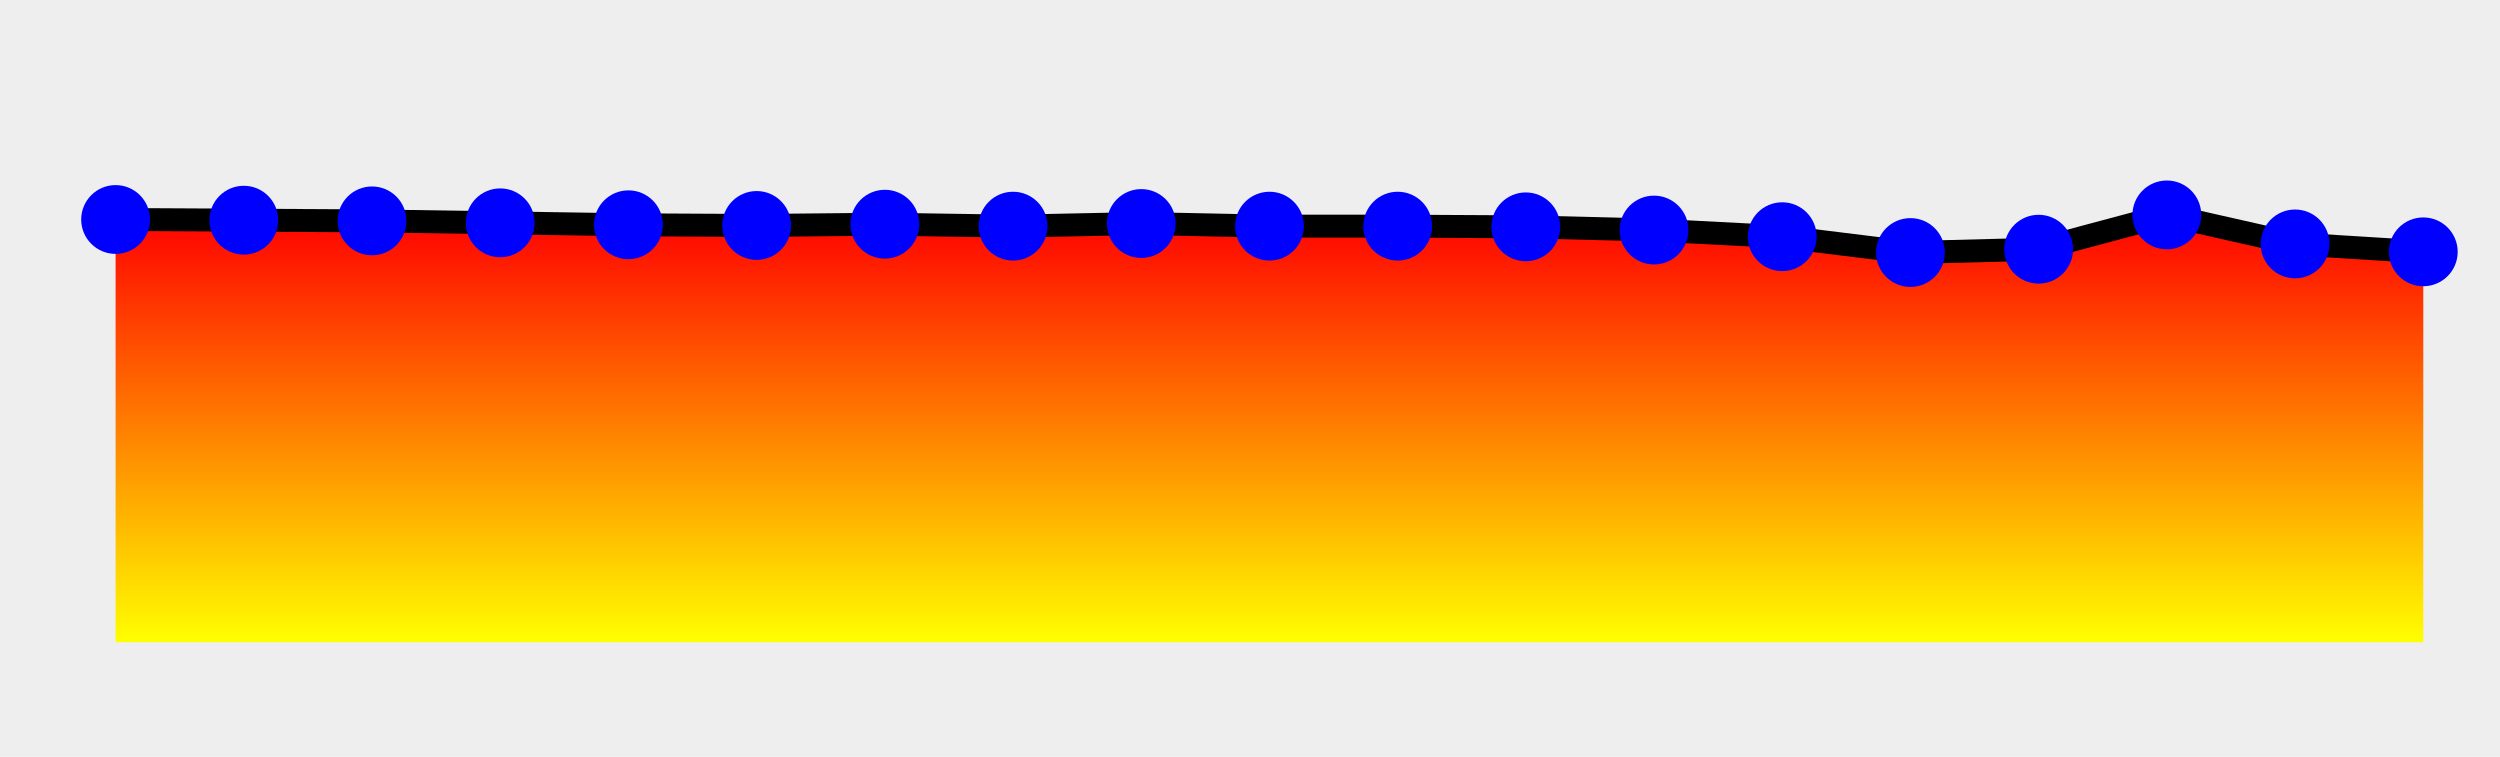
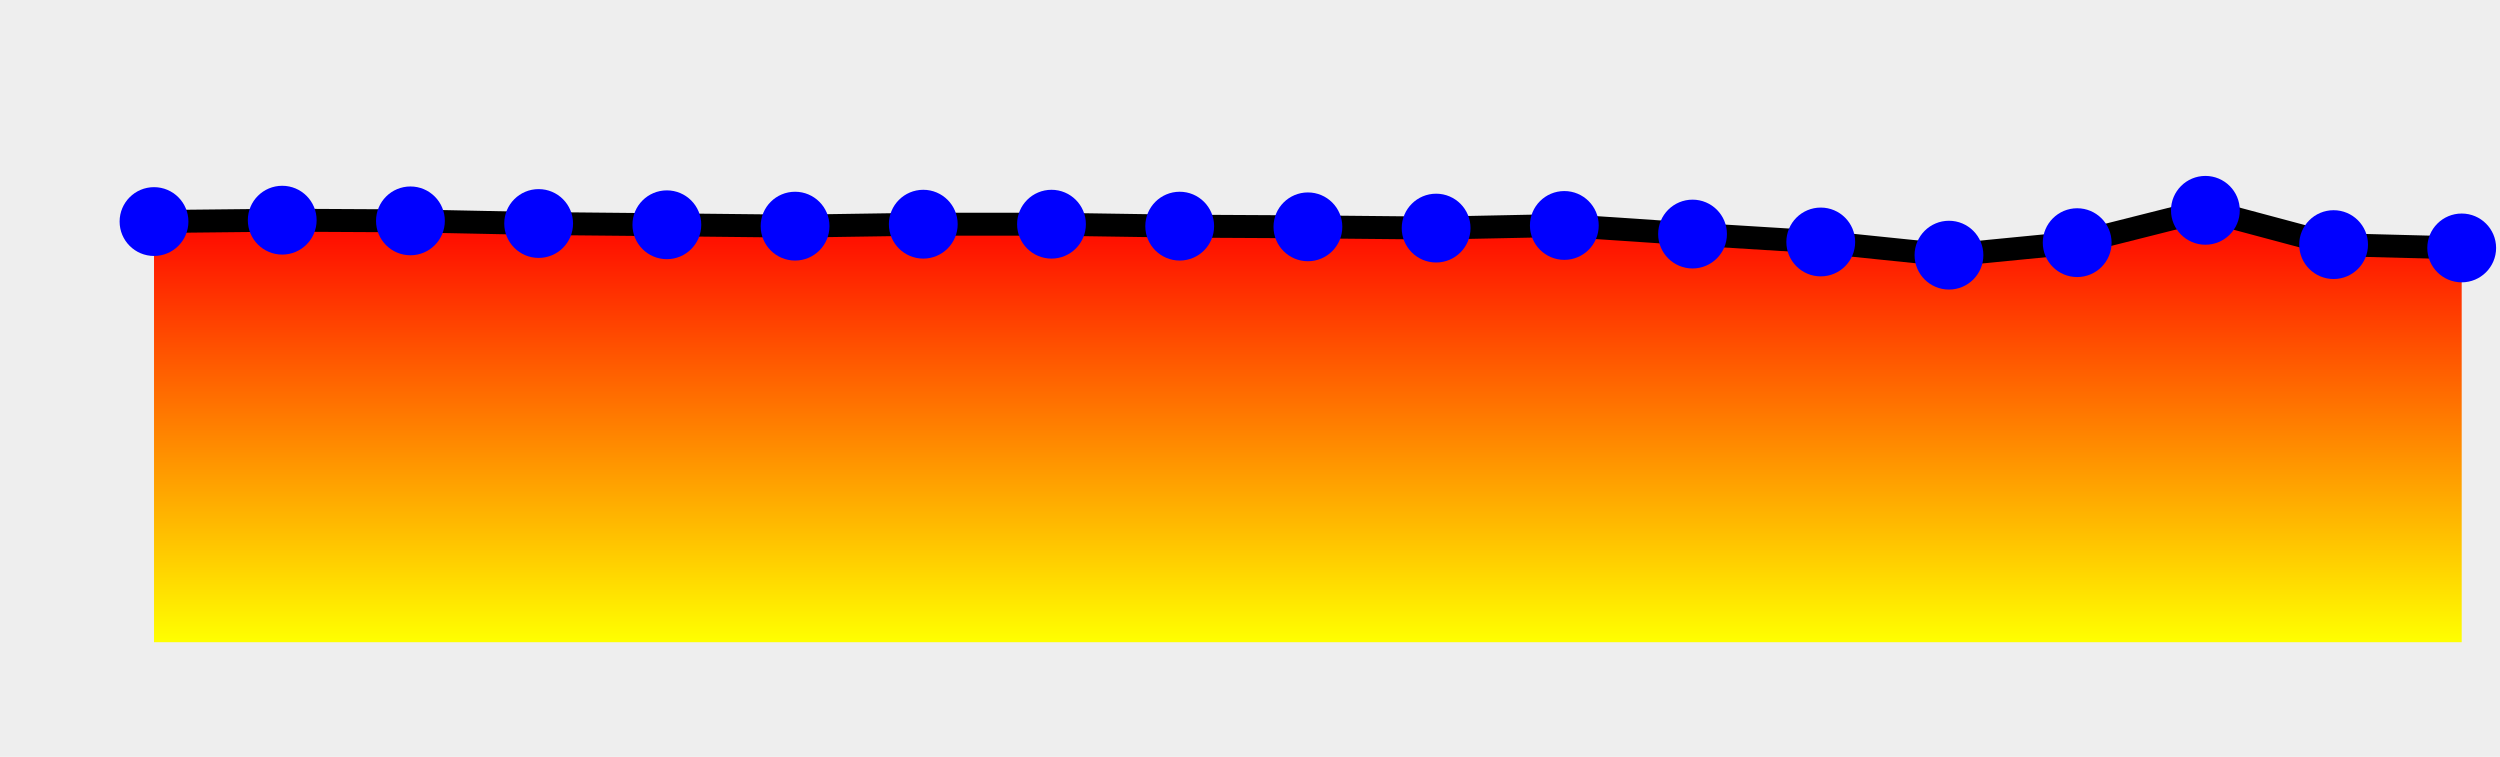
<svg xmlns="http://www.w3.org/2000/svg" xmlns:xlink="http://www.w3.org/1999/xlink" version="1.1" width="218" height="66">
  <defs>
    <clipPath id="er">
      <rect x="0" y="0" width="218" height="66" />
    </clipPath>
    <linearGradient id="eq" x1="0" x2="0" y1="0" y2="100%">
      <stop offset="0%" stop-color="red" />
      <stop offset="100%" stop-color="yellow" />
    </linearGradient>
    <symbol>
      <g id="es">
        <circle fill="blue" r="3" cursor="crosshair" />
      </g>
    </symbol>
  </defs>
  <rect width="100%" height="100%" fill="#eee" stroke-width="0px" />
  <g clip-path="url(#er)">
-     <path fill="url(#eq)" d="M10.08 56L10.08 19.14 21.26 19.2 32.44 19.26 43.62 19.43 54.8 19.6 65.98 19.66 77.16 19.55 88.34 19.72 99.52 19.49 110.7 19.72 121.88 19.72 133.05 19.78 144.23 20.06 155.41 20.64 166.59 22.02 177.77 21.73 188.95 18.74 200.13 21.27 211.31 21.96L211.31 56z" stroke="none" />
-     <path fill="none" stroke="#000" stroke-width="2px" d="M10.08 19.14L21.26 19.2 32.44 19.26 43.62 19.43 54.8 19.6 65.98 19.66 77.16 19.55 88.34 19.72 99.52 19.49 110.7 19.72 121.88 19.72 133.05 19.78 144.23 20.06 155.41 20.64 166.59 22.02 177.77 21.73 188.95 18.74 200.13 21.27 211.31 21.96" />
+     <path fill="url(#eq)" d="M13.43 56L13.43 19.32 24.61 19.2 35.79 19.26 46.97 19.49 58.15 19.6 69.33 19.72 80.51 19.55 91.69 19.55 102.87 19.72 114.05 19.78 125.23 19.89 136.41 19.66 147.59 20.41 158.77 21.1 169.95 22.25 181.13 21.16 192.31 18.34 203.49 21.33 214.66 21.62L214.66 56z" stroke="none" />
+     <path fill="none" stroke="#000" stroke-width="2px" d="M13.43 19.32L24.61 19.2 35.79 19.26 46.97 19.49 58.15 19.6 69.33 19.72 80.51 19.55 91.69 19.55 102.87 19.72 114.05 19.78 125.23 19.89 136.41 19.66 147.59 20.41 158.77 21.1 169.95 22.25 181.13 21.16 192.31 18.34 203.49 21.33 214.66 21.62" />
  </g>
-   <use x="10.08" y="19.14" id="eu" xlink:href="#es" />
-   <use x="21.26" y="19.2" id="ev" xlink:href="#es" />
-   <use x="32.44" y="19.26" id="ew" xlink:href="#es" />
-   <use x="43.62" y="19.43" id="ex" xlink:href="#es" />
-   <use x="54.8" y="19.6" id="ey" xlink:href="#es" />
-   <use x="65.98" y="19.66" id="ez" xlink:href="#es" />
-   <use x="77.16" y="19.55" id="eA" xlink:href="#es" />
-   <use x="88.34" y="19.72" id="eB" xlink:href="#es" />
-   <use x="99.52" y="19.49" id="eC" xlink:href="#es" />
-   <use x="110.7" y="19.72" id="eD" xlink:href="#es" />
-   <use x="121.88" y="19.72" id="eE" xlink:href="#es" />
-   <use x="133.05" y="19.78" id="eF" xlink:href="#es" />
-   <use x="144.23" y="20.06" id="eG" xlink:href="#es" />
-   <use x="155.41" y="20.64" id="eH" xlink:href="#es" />
-   <use x="166.59" y="22.02" id="eI" xlink:href="#es" />
-   <use x="177.77" y="21.73" id="eJ" xlink:href="#es" />
-   <use x="188.95" y="18.74" id="eK" xlink:href="#es" />
-   <use x="200.13" y="21.27" id="eL" xlink:href="#es" />
-   <use x="211.31" y="21.96" id="eM" xlink:href="#es" />
+   <use x="13.43" y="19.32" id="eu" xlink:href="#es" />
+   <use x="24.61" y="19.2" id="ev" xlink:href="#es" />
+   <use x="35.79" y="19.26" id="ew" xlink:href="#es" />
+   <use x="46.97" y="19.49" id="ex" xlink:href="#es" />
+   <use x="58.15" y="19.6" id="ey" xlink:href="#es" />
+   <use x="69.33" y="19.72" id="ez" xlink:href="#es" />
+   <use x="80.51" y="19.55" id="eA" xlink:href="#es" />
+   <use x="91.69" y="19.55" id="eB" xlink:href="#es" />
+   <use x="102.87" y="19.72" id="eC" xlink:href="#es" />
+   <use x="114.05" y="19.78" id="eD" xlink:href="#es" />
+   <use x="125.23" y="19.89" id="eE" xlink:href="#es" />
+   <use x="136.41" y="19.66" id="eF" xlink:href="#es" />
+   <use x="147.59" y="20.41" id="eG" xlink:href="#es" />
+   <use x="158.77" y="21.1" id="eH" xlink:href="#es" />
+   <use x="169.95" y="22.25" id="eI" xlink:href="#es" />
+   <use x="181.13" y="21.16" id="eJ" xlink:href="#es" />
+   <use x="192.31" y="18.34" id="eK" xlink:href="#es" />
+   <use x="203.49" y="21.33" id="eL" xlink:href="#es" />
+   <use x="214.66" y="21.62" id="eM" xlink:href="#es" />
</svg>
